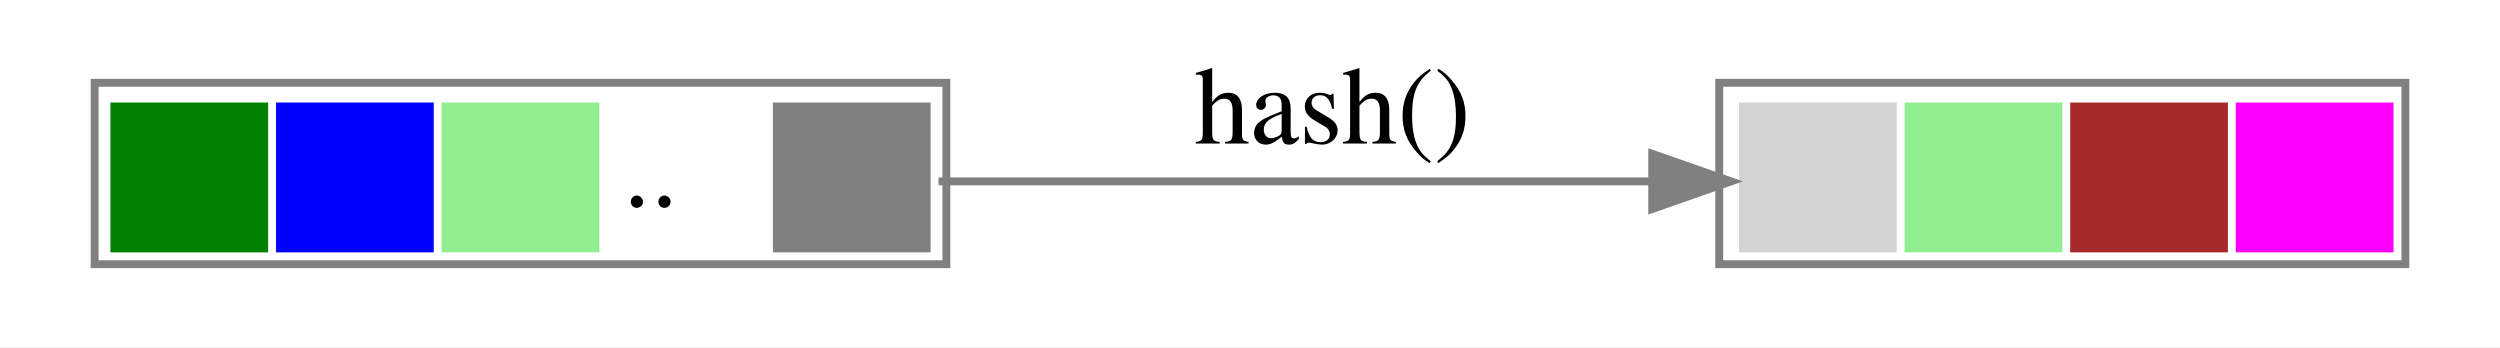
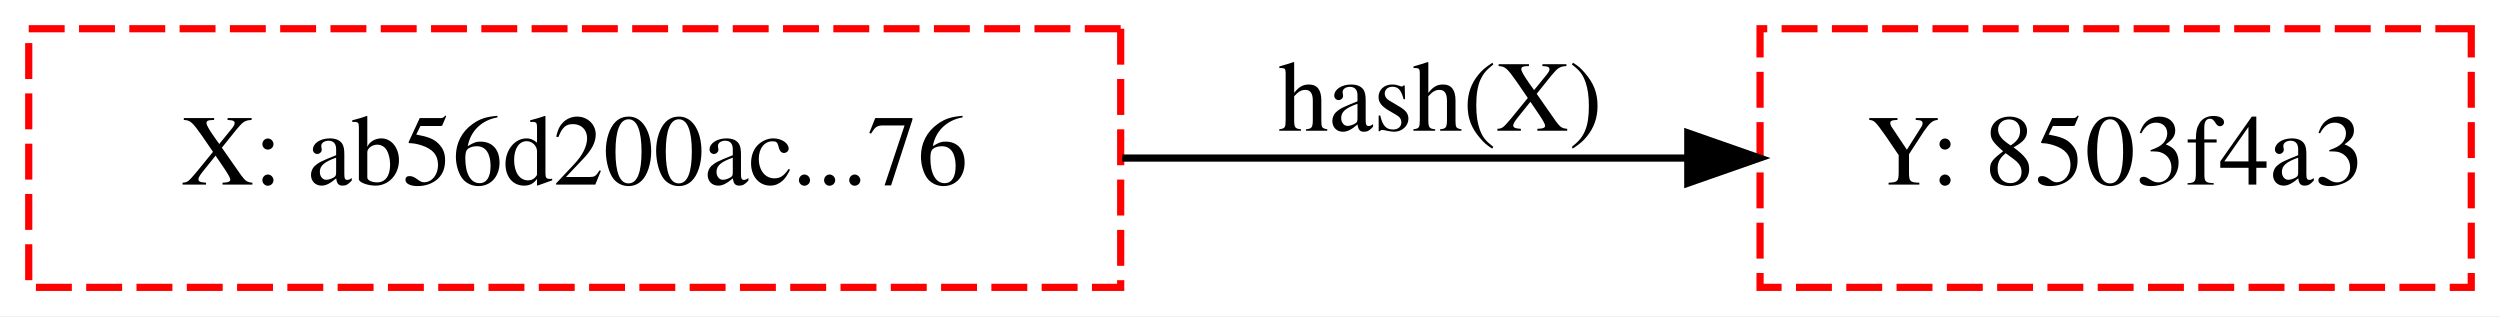
- <svg xmlns="http://www.w3.org/2000/svg" width="317pt" height="44pt" viewBox="0.00 0.00 317.00 44.00">
+ <svg xmlns="http://www.w3.org/2000/svg" width="348pt" height="44pt" viewBox="0.00 0.00 348.00 44.00">
  <g id="graph0" class="graph" transform="scale(1 1) rotate(0) translate(4 40)">
-     <polygon fill="white" stroke="transparent" points="-4,4 -4,-40 313,-40 313,4 -4,4" />
+     <polygon fill="white" stroke="transparent" points="-4,4 -4,-40 344,-40 344,4 -4,4" />
    <g id="node1" class="node">
-       <polygon fill="green" stroke="transparent" points="10,-8 10,-27 30,-27 30,-8 10,-8" />
-       <text text-anchor="start" x="12" y="-13.8" font-family="Times,serif" font-size="14.00">  </text>
-       <polygon fill="blue" stroke="transparent" points="31,-8 31,-27 51,-27 51,-8 31,-8" />
-       <text text-anchor="start" x="33" y="-13.8" font-family="Times,serif" font-size="14.00">  </text>
-       <polygon fill="lightgreen" stroke="transparent" points="52,-8 52,-27 72,-27 72,-8 52,-8" />
-       <text text-anchor="start" x="54" y="-13.8" font-family="Times,serif" font-size="14.00">  </text>
-       <polygon fill="white" stroke="transparent" points="73,-8 73,-27 93,-27 93,-8 73,-8" />
-       <text text-anchor="start" x="75" y="-13.8" font-family="Times,serif" font-size="14.00">..</text>
-       <polygon fill="grey" stroke="transparent" points="94,-8 94,-27 114,-27 114,-8 94,-8" />
-       <text text-anchor="start" x="96" y="-13.8" font-family="Times,serif" font-size="14.00">  </text>
-       <polygon fill="none" stroke="gray" points="8,-6.5 8,-29.5 116,-29.5 116,-6.5 8,-6.5" />
+       <polygon fill="none" stroke="red" stroke-dasharray="5,2" points="152,-36 0,-36 0,0 152,0 152,-36" />
+       <text text-anchor="middle" x="76" y="-14.3" font-family="Times,serif" font-size="14.00">X: ab56d200ac...76</text>
    </g>
    <g id="node2" class="node">
-       <polygon fill="lightgray" stroke="transparent" points="216.5,-8 216.5,-27 236.5,-27 236.5,-8 216.5,-8" />
-       <text text-anchor="start" x="218.5" y="-13.8" font-family="Times,serif" font-size="14.00">  </text>
-       <polygon fill="lightgreen" stroke="transparent" points="237.5,-8 237.5,-27 257.5,-27 257.5,-8 237.5,-8" />
-       <text text-anchor="start" x="239.5" y="-13.8" font-family="Times,serif" font-size="14.00">  </text>
-       <polygon fill="brown" stroke="transparent" points="258.5,-8 258.5,-27 278.5,-27 278.5,-8 258.5,-8" />
-       <text text-anchor="start" x="260.5" y="-13.8" font-family="Times,serif" font-size="14.00">  </text>
-       <polygon fill="magenta" stroke="transparent" points="279.5,-8 279.5,-27 299.5,-27 299.5,-8 279.5,-8" />
-       <text text-anchor="start" x="281.5" y="-13.8" font-family="Times,serif" font-size="14.00">  </text>
-       <polygon fill="none" stroke="gray" points="214,-6.5 214,-29.5 301,-29.5 301,-6.5 214,-6.5" />
+       <polygon fill="none" stroke="red" stroke-dasharray="5,2" points="340,-36 241,-36 241,0 340,0 340,-36" />
+       <text text-anchor="middle" x="290.5" y="-14.3" font-family="Times,serif" font-size="14.00">Y: 8503f4a3</text>
    </g>
    <g id="edge1" class="edge">
-       <path fill="none" stroke="gray" d="M115,-17C156,-17 168.78,-17 205.15,-17" />
-       <polygon fill="gray" stroke="gray" points="205.5,-20.5 215.5,-17 205.5,-13.5 205.5,-20.5" />
-       <text text-anchor="middle" x="165" y="-21.8" font-family="Times,serif" font-size="14.00">hash()</text>
+       <path fill="none" stroke="black" d="M152.22,-18C178.02,-18 206.5,-18 230.8,-18" />
+       <polygon fill="black" stroke="black" points="230.94,-21.5 240.94,-18 230.94,-14.5 230.94,-21.5" />
+       <text text-anchor="middle" x="196.5" y="-21.8" font-family="Times,serif" font-size="14.00">hash(X)</text>
    </g>
  </g>
</svg>
